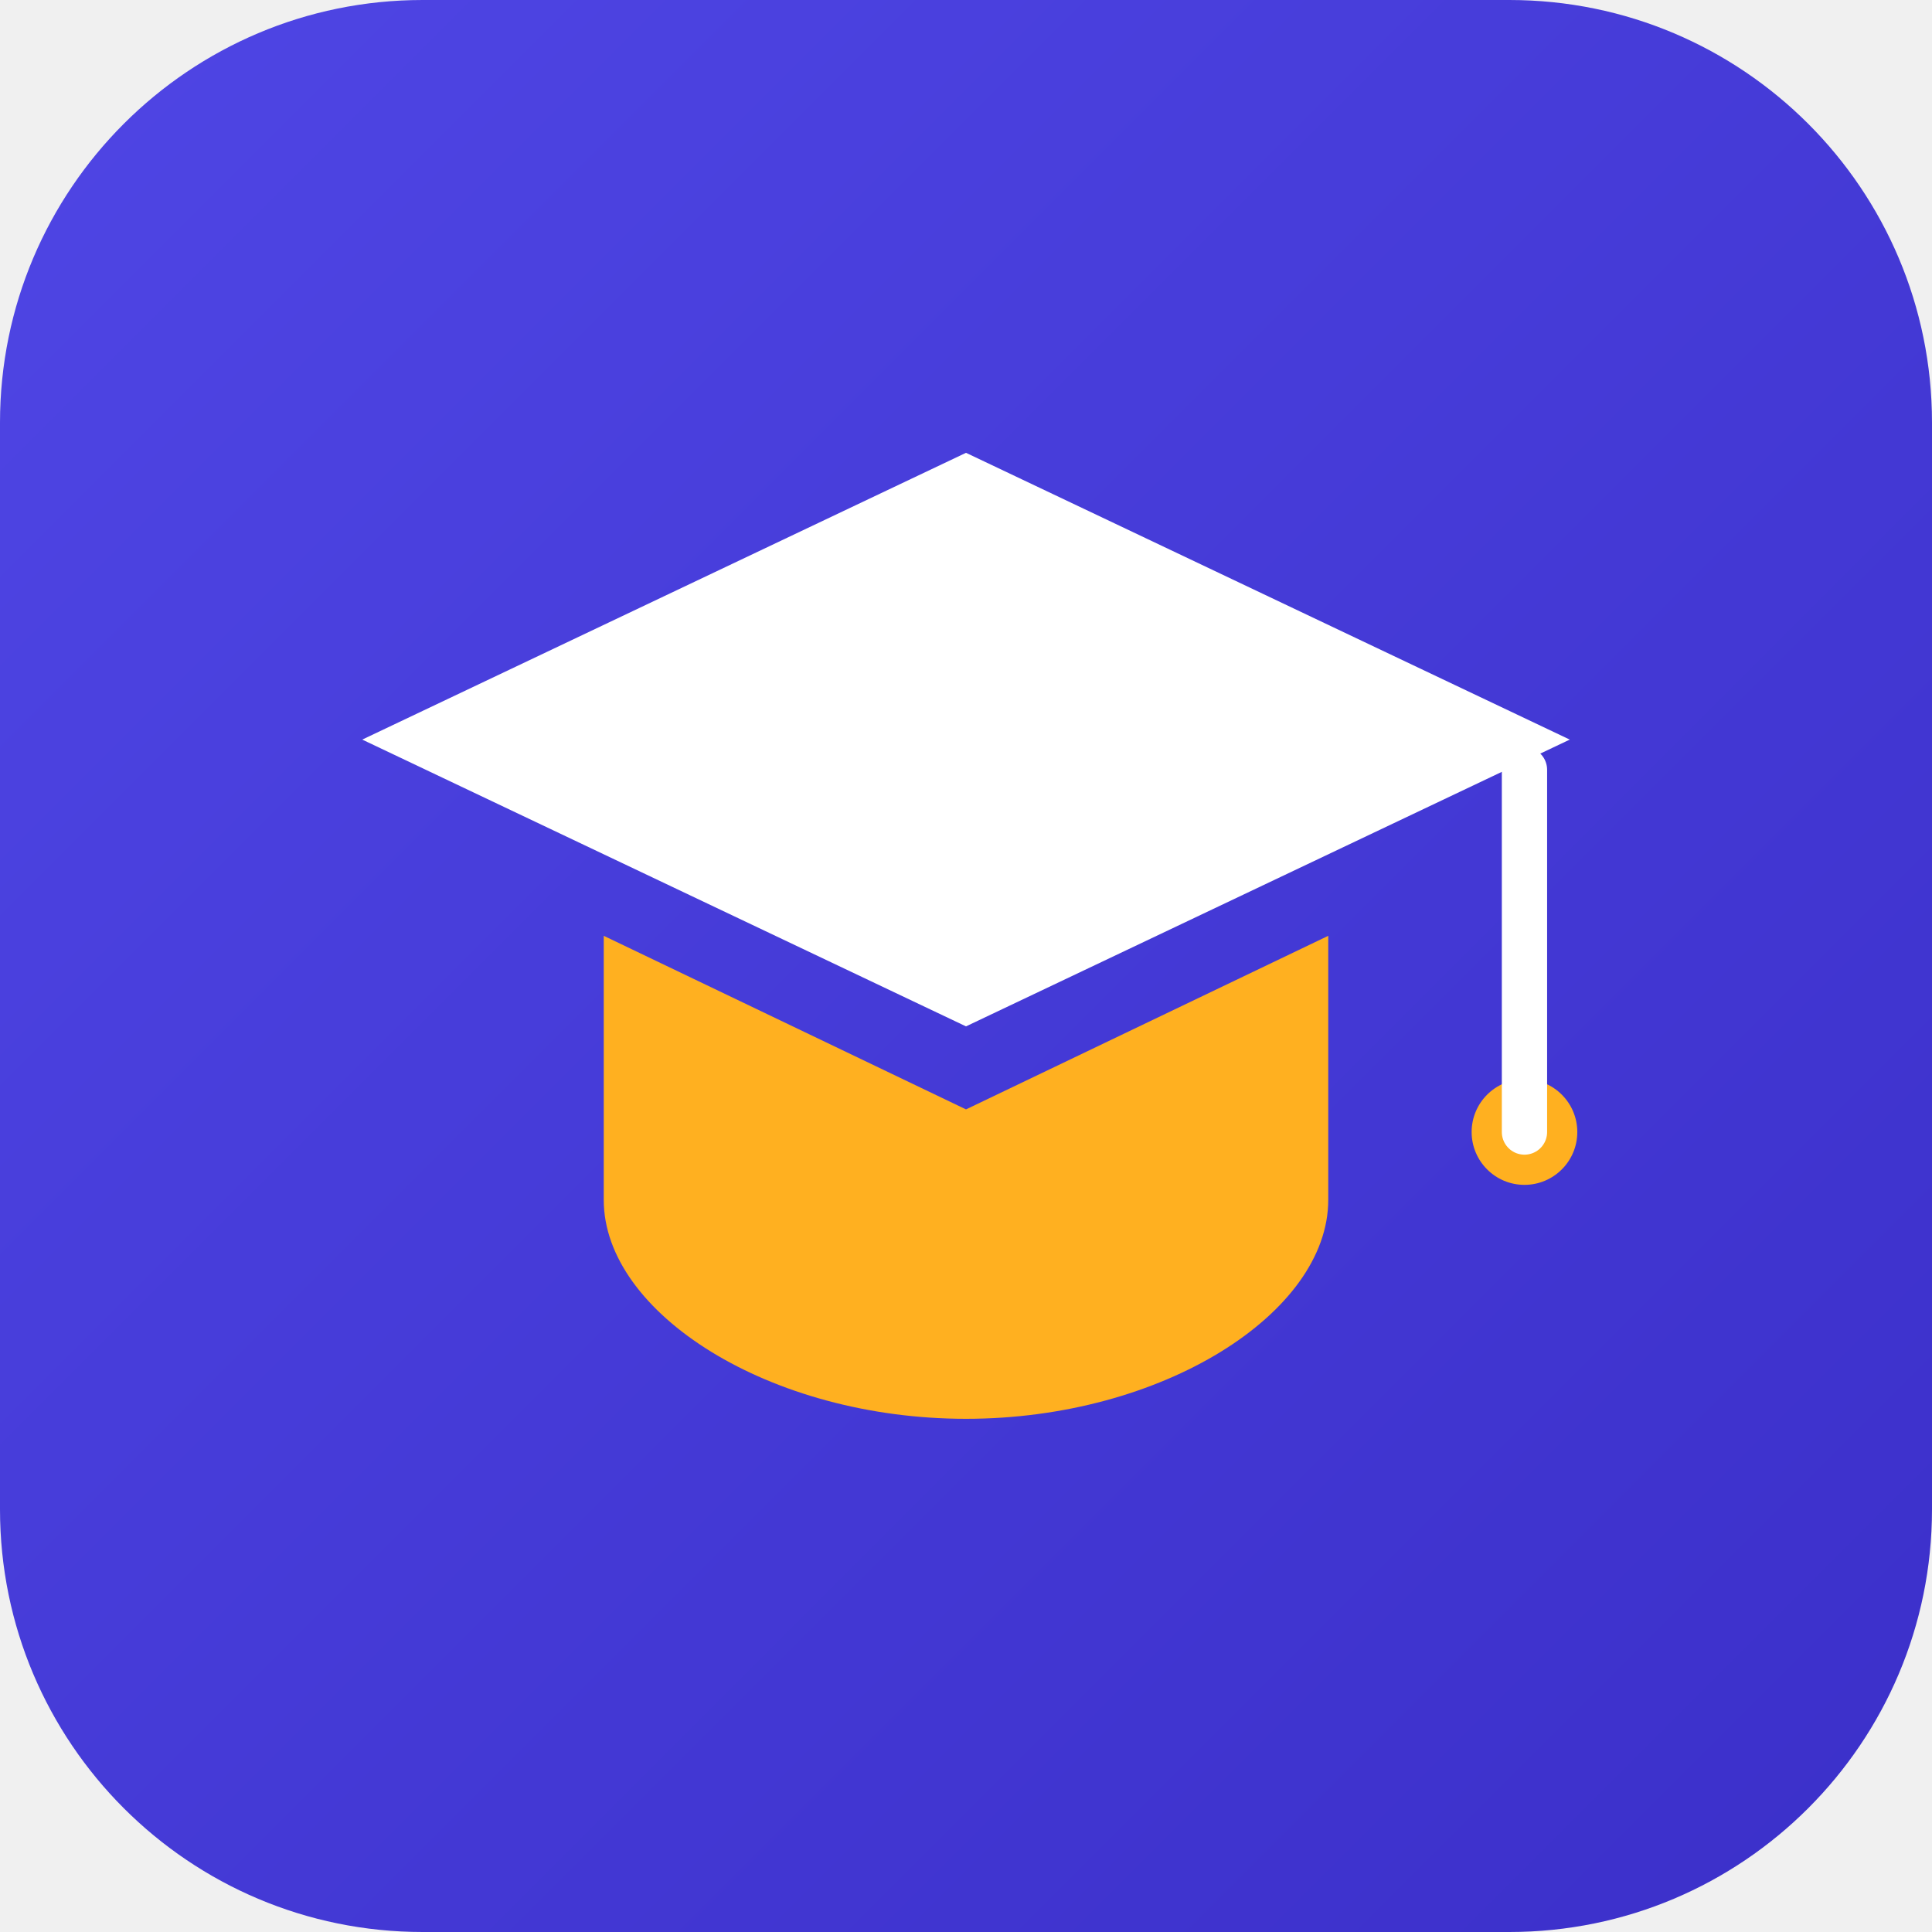
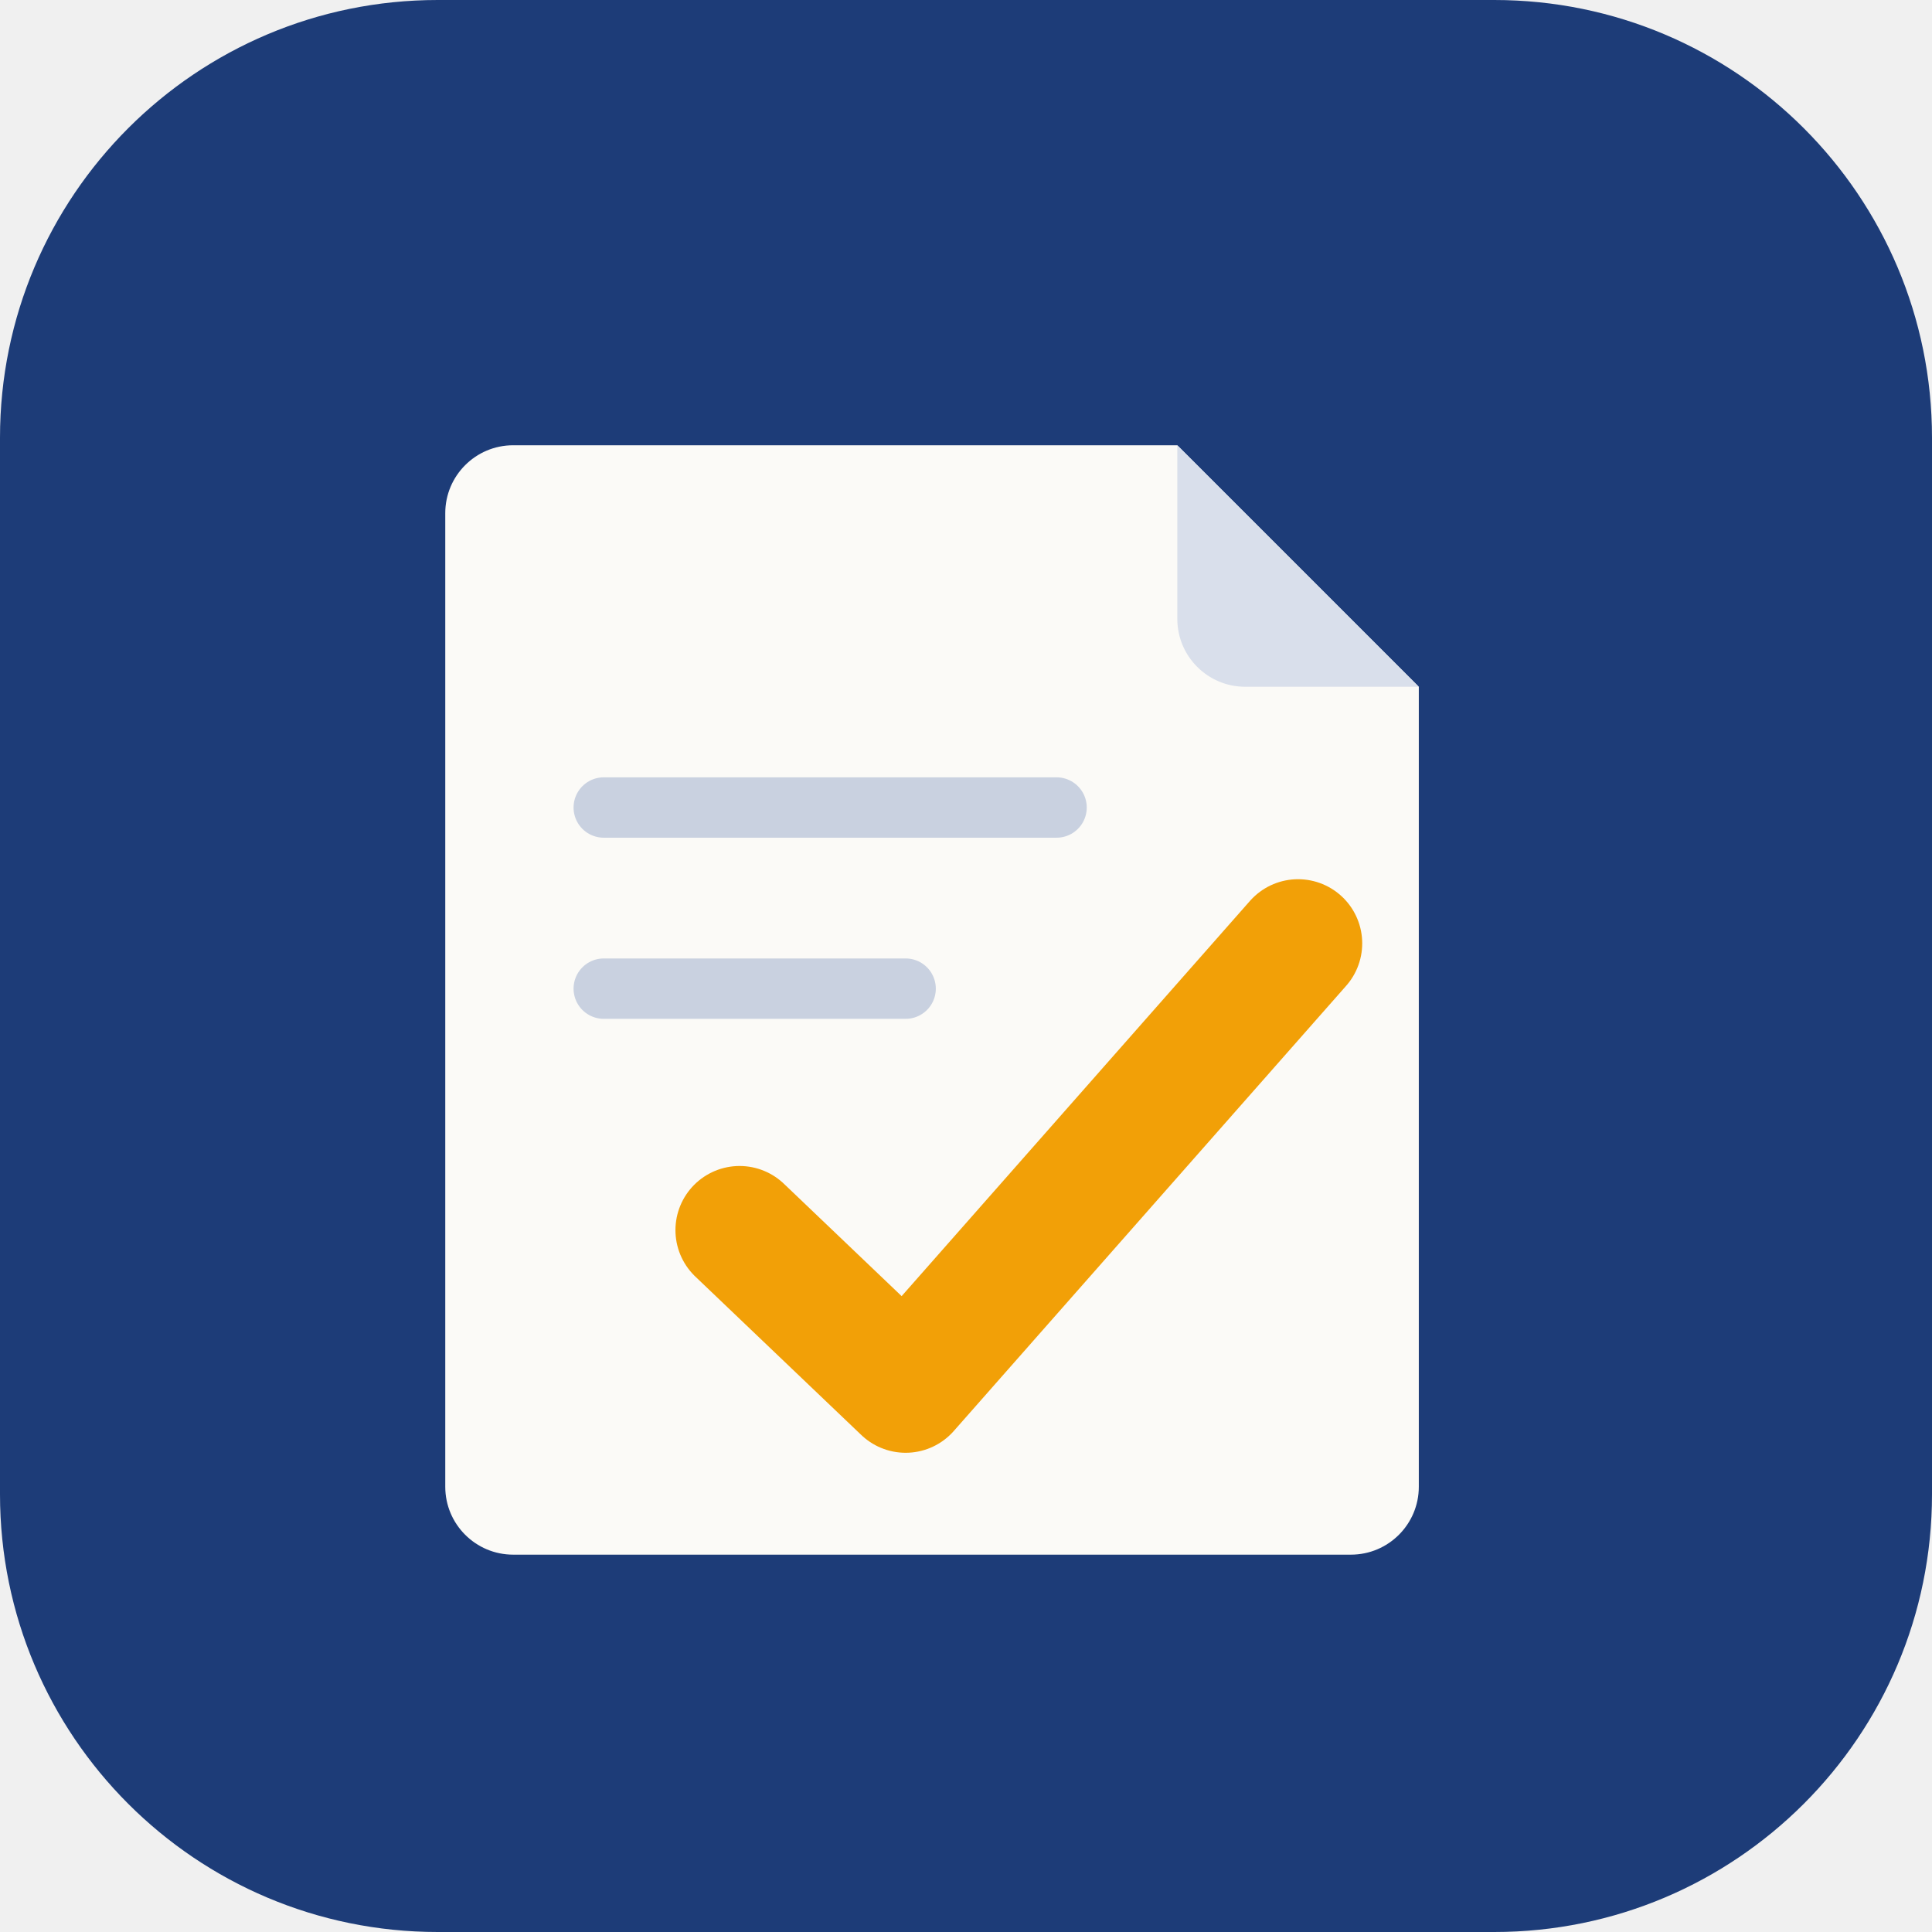
<svg xmlns="http://www.w3.org/2000/svg" viewBox="0 0 512 512">
-   <defs>
-     <linearGradient id="g" x1="0" y1="0" x2="1" y2="1">
-       <stop offset="0" stop-color="#4f46e5" />
-       <stop offset="1" stop-color="#3b2fc9" />
-     </linearGradient>
-   </defs>
-   <rect width="512" height="512" rx="112" fill="url(#g)" />
-   <path d="M256 120 96 196l160 76 160-76z" fill="#fff" />
-   <path d="M160 248v70c0 30 44 58 96 58s96-28 96-58v-70l-96 46z" fill="#ffb020" />
-   <circle cx="404" cy="300" r="14" fill="#ffb020" />
-   <path d="M404 204v96" stroke="#fff" stroke-width="12" stroke-linecap="round" />
+   <rect width="512" height="512" rx="116" fill="#1d3c78" />
+   <path d="M136 118h176l64 64v212a18 18 0 0 1-18 18H136a18 18 0 0 1-18-18V136a18 18 0 0 1 18-18z" fill="#fbfaf7" />
+   <path d="M312 118v46a18 18 0 0 0 18 18h46" fill="#d9dfeb" />
+   <path d="M160 214h120M160 262h80" stroke="#c9d1e0" stroke-width="16" stroke-linecap="round" />
+   <path d="m196 326 44 42 104-118" fill="none" stroke="#f2a007" stroke-width="34" stroke-linecap="round" stroke-linejoin="round" />
</svg>
